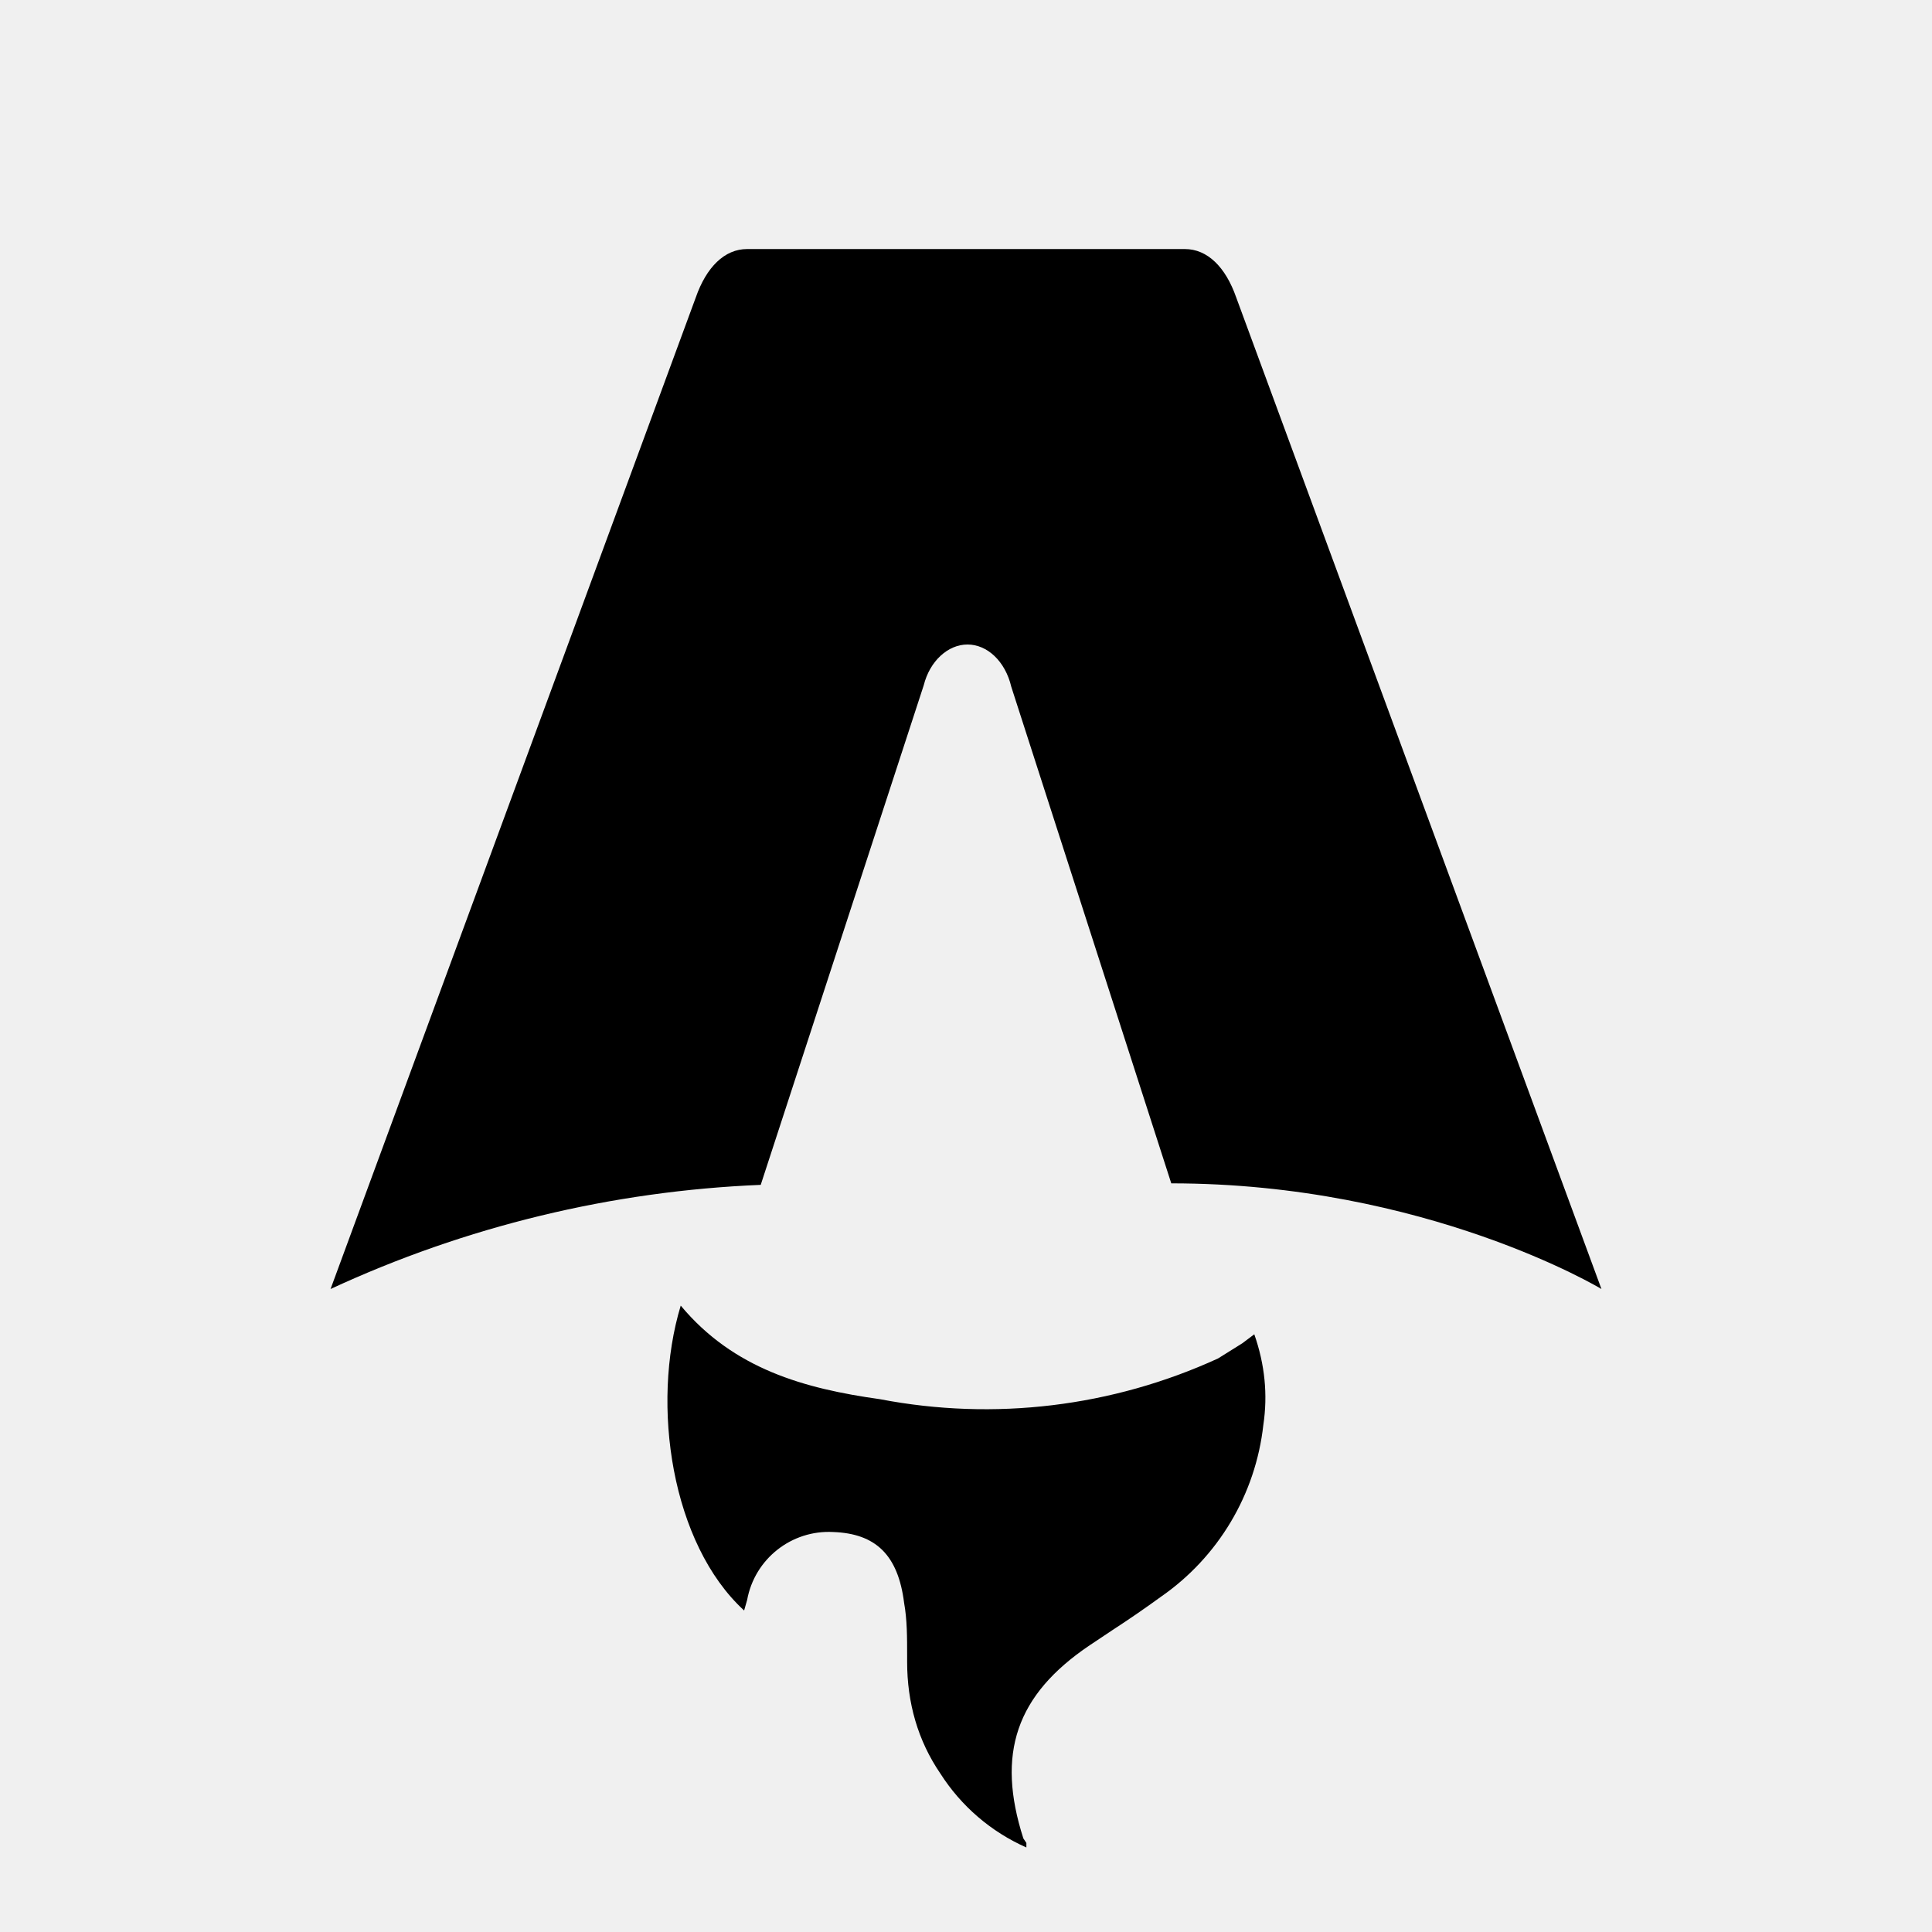
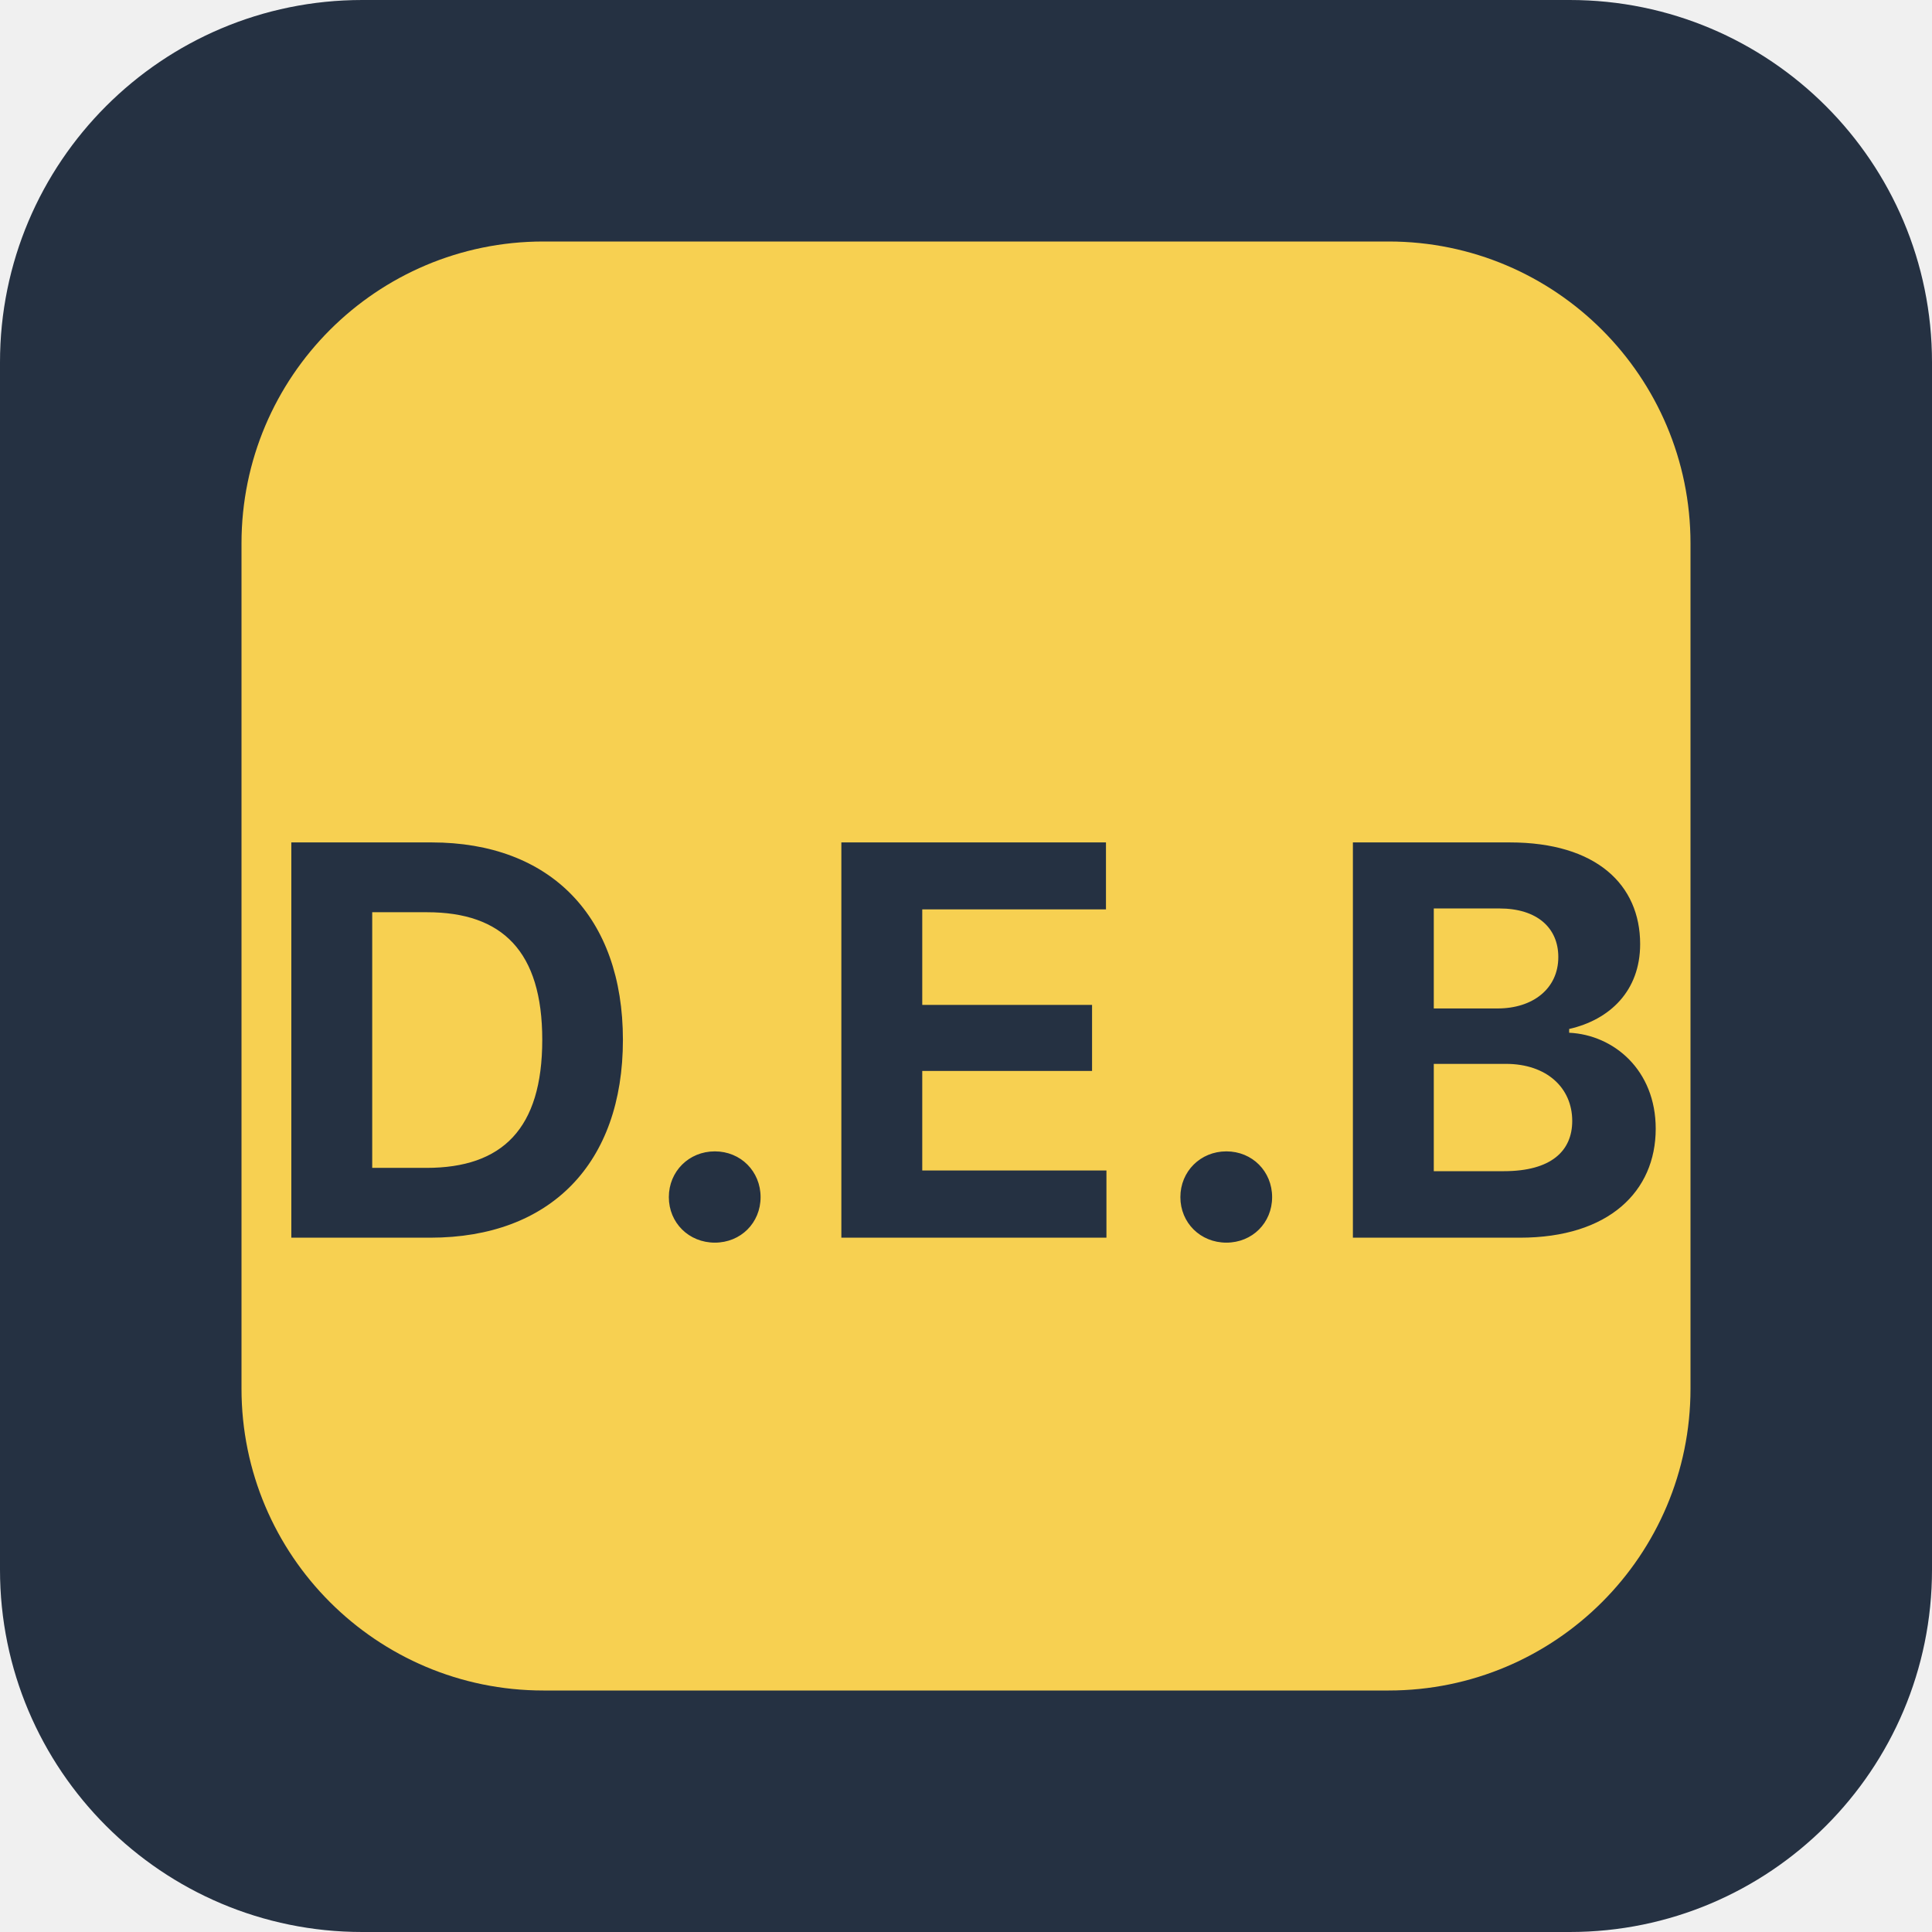
- <svg xmlns="http://www.w3.org/2000/svg" fill="none" viewBox="0 0 128 128">
-   <path d="M50.4 78.5a75.1 75.1 0 0 0-28.5 6.9l24.2-65.7c.7-2 1.9-3.2 3.4-3.2h29c1.5 0 2.7 1.2 3.4 3.2l24.2 65.7s-11.6-7-28.5-7L67 45.5c-.4-1.7-1.6-2.8-2.9-2.8-1.3 0-2.5 1.1-2.9 2.7L50.4 78.5Zm-1.1 28.2Zm-4.2-20.2c-2 6.6-.6 15.8 4.2 20.2a17.5 17.5 0 0 1 .2-.7 5.5 5.5 0 0 1 5.7-4.5c2.8.1 4.3 1.5 4.7 4.7.2 1.1.2 2.3.2 3.5v.4c0 2.7.7 5.2 2.2 7.4a13 13 0 0 0 5.7 4.9v-.3l-.2-.3c-1.8-5.6-.5-9.5 4.4-12.8l1.5-1a73 73 0 0 0 3.2-2.2 16 16 0 0 0 6.8-11.4c.3-2 .1-4-.6-6l-.8.6-1.6 1a37 37 0 0 1-22.4 2.7c-5-.7-9.7-2-13.2-6.2Z" />
-   <style>
-         path { fill: #000; }
-         @media (prefers-color-scheme: dark) {
-             path { fill: #FFF; }
-         }
-     </style>
+ <svg xmlns="http://www.w3.org/2000/svg" viewBox="0 0 128 128">
+   <rect width="128" height="128" rx="24" fill="#253142" />
+   <rect x="16" y="16" width="96" height="96" rx="20" fill="#F7D051" />
+   <text x="64" y="82" font-family="Inter, Arial, sans-serif" font-size="36" font-weight="700" text-anchor="middle" fill="#253142">D.E.B</text>
</svg>
